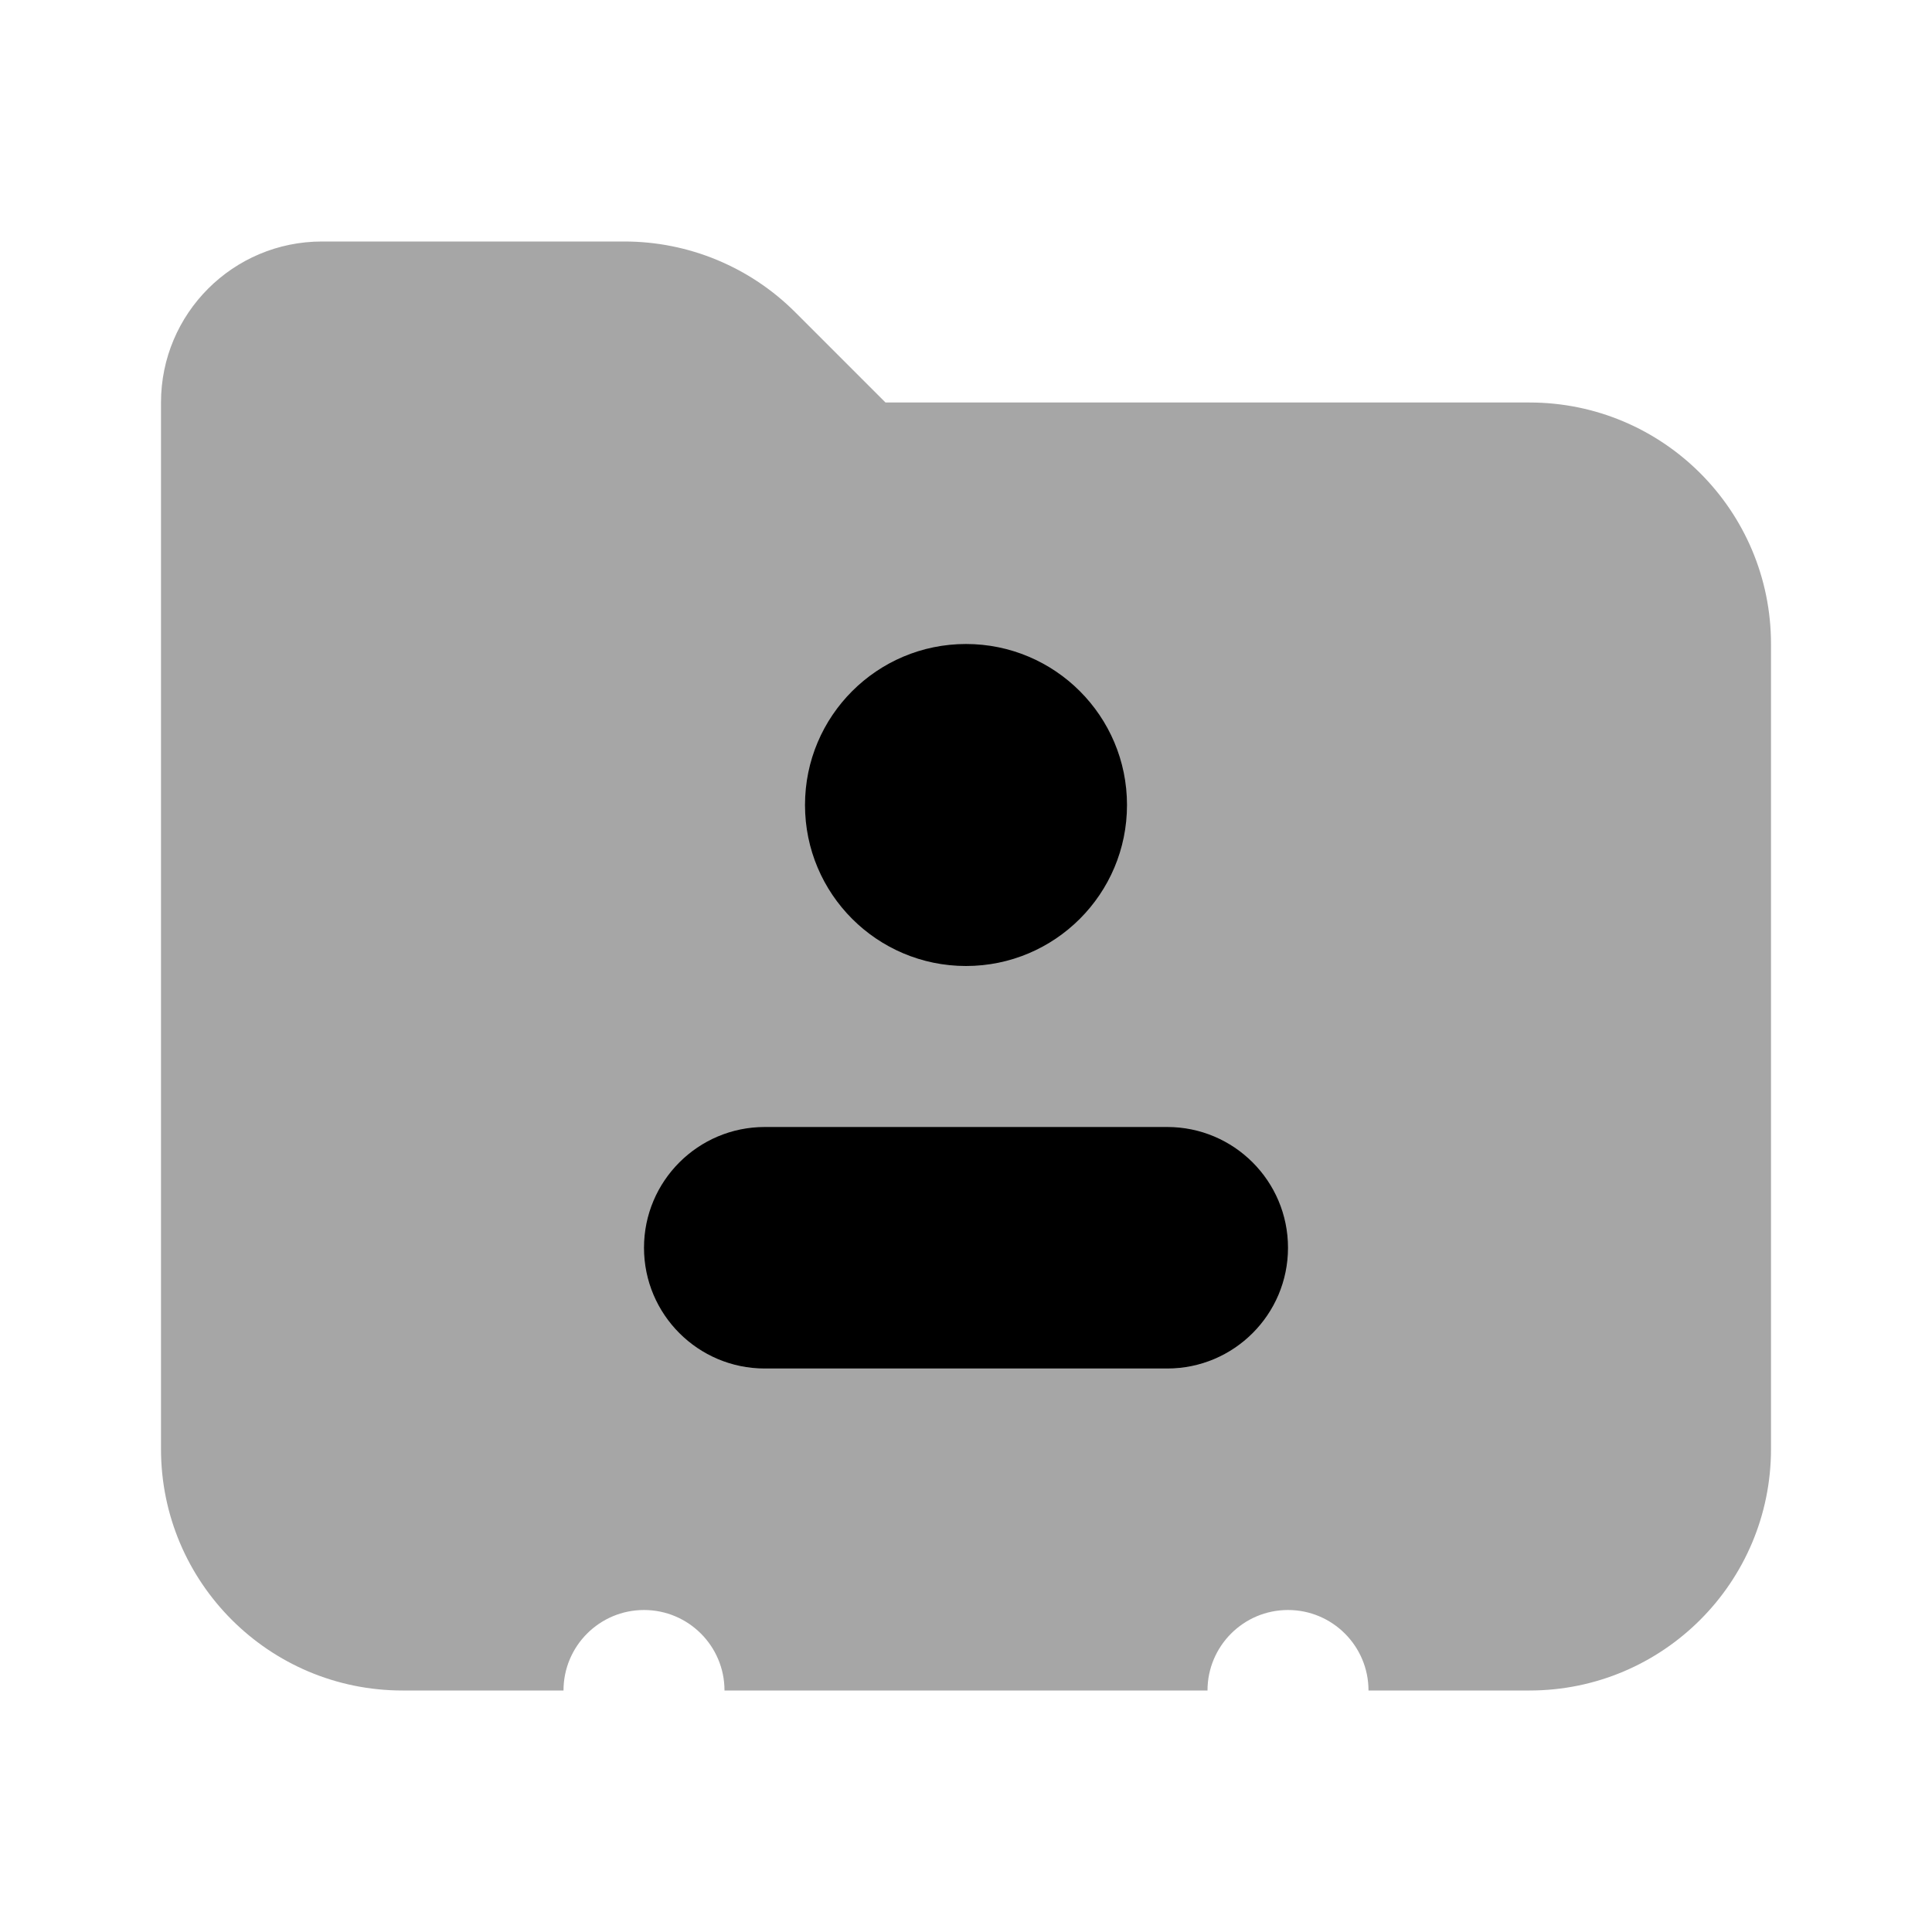
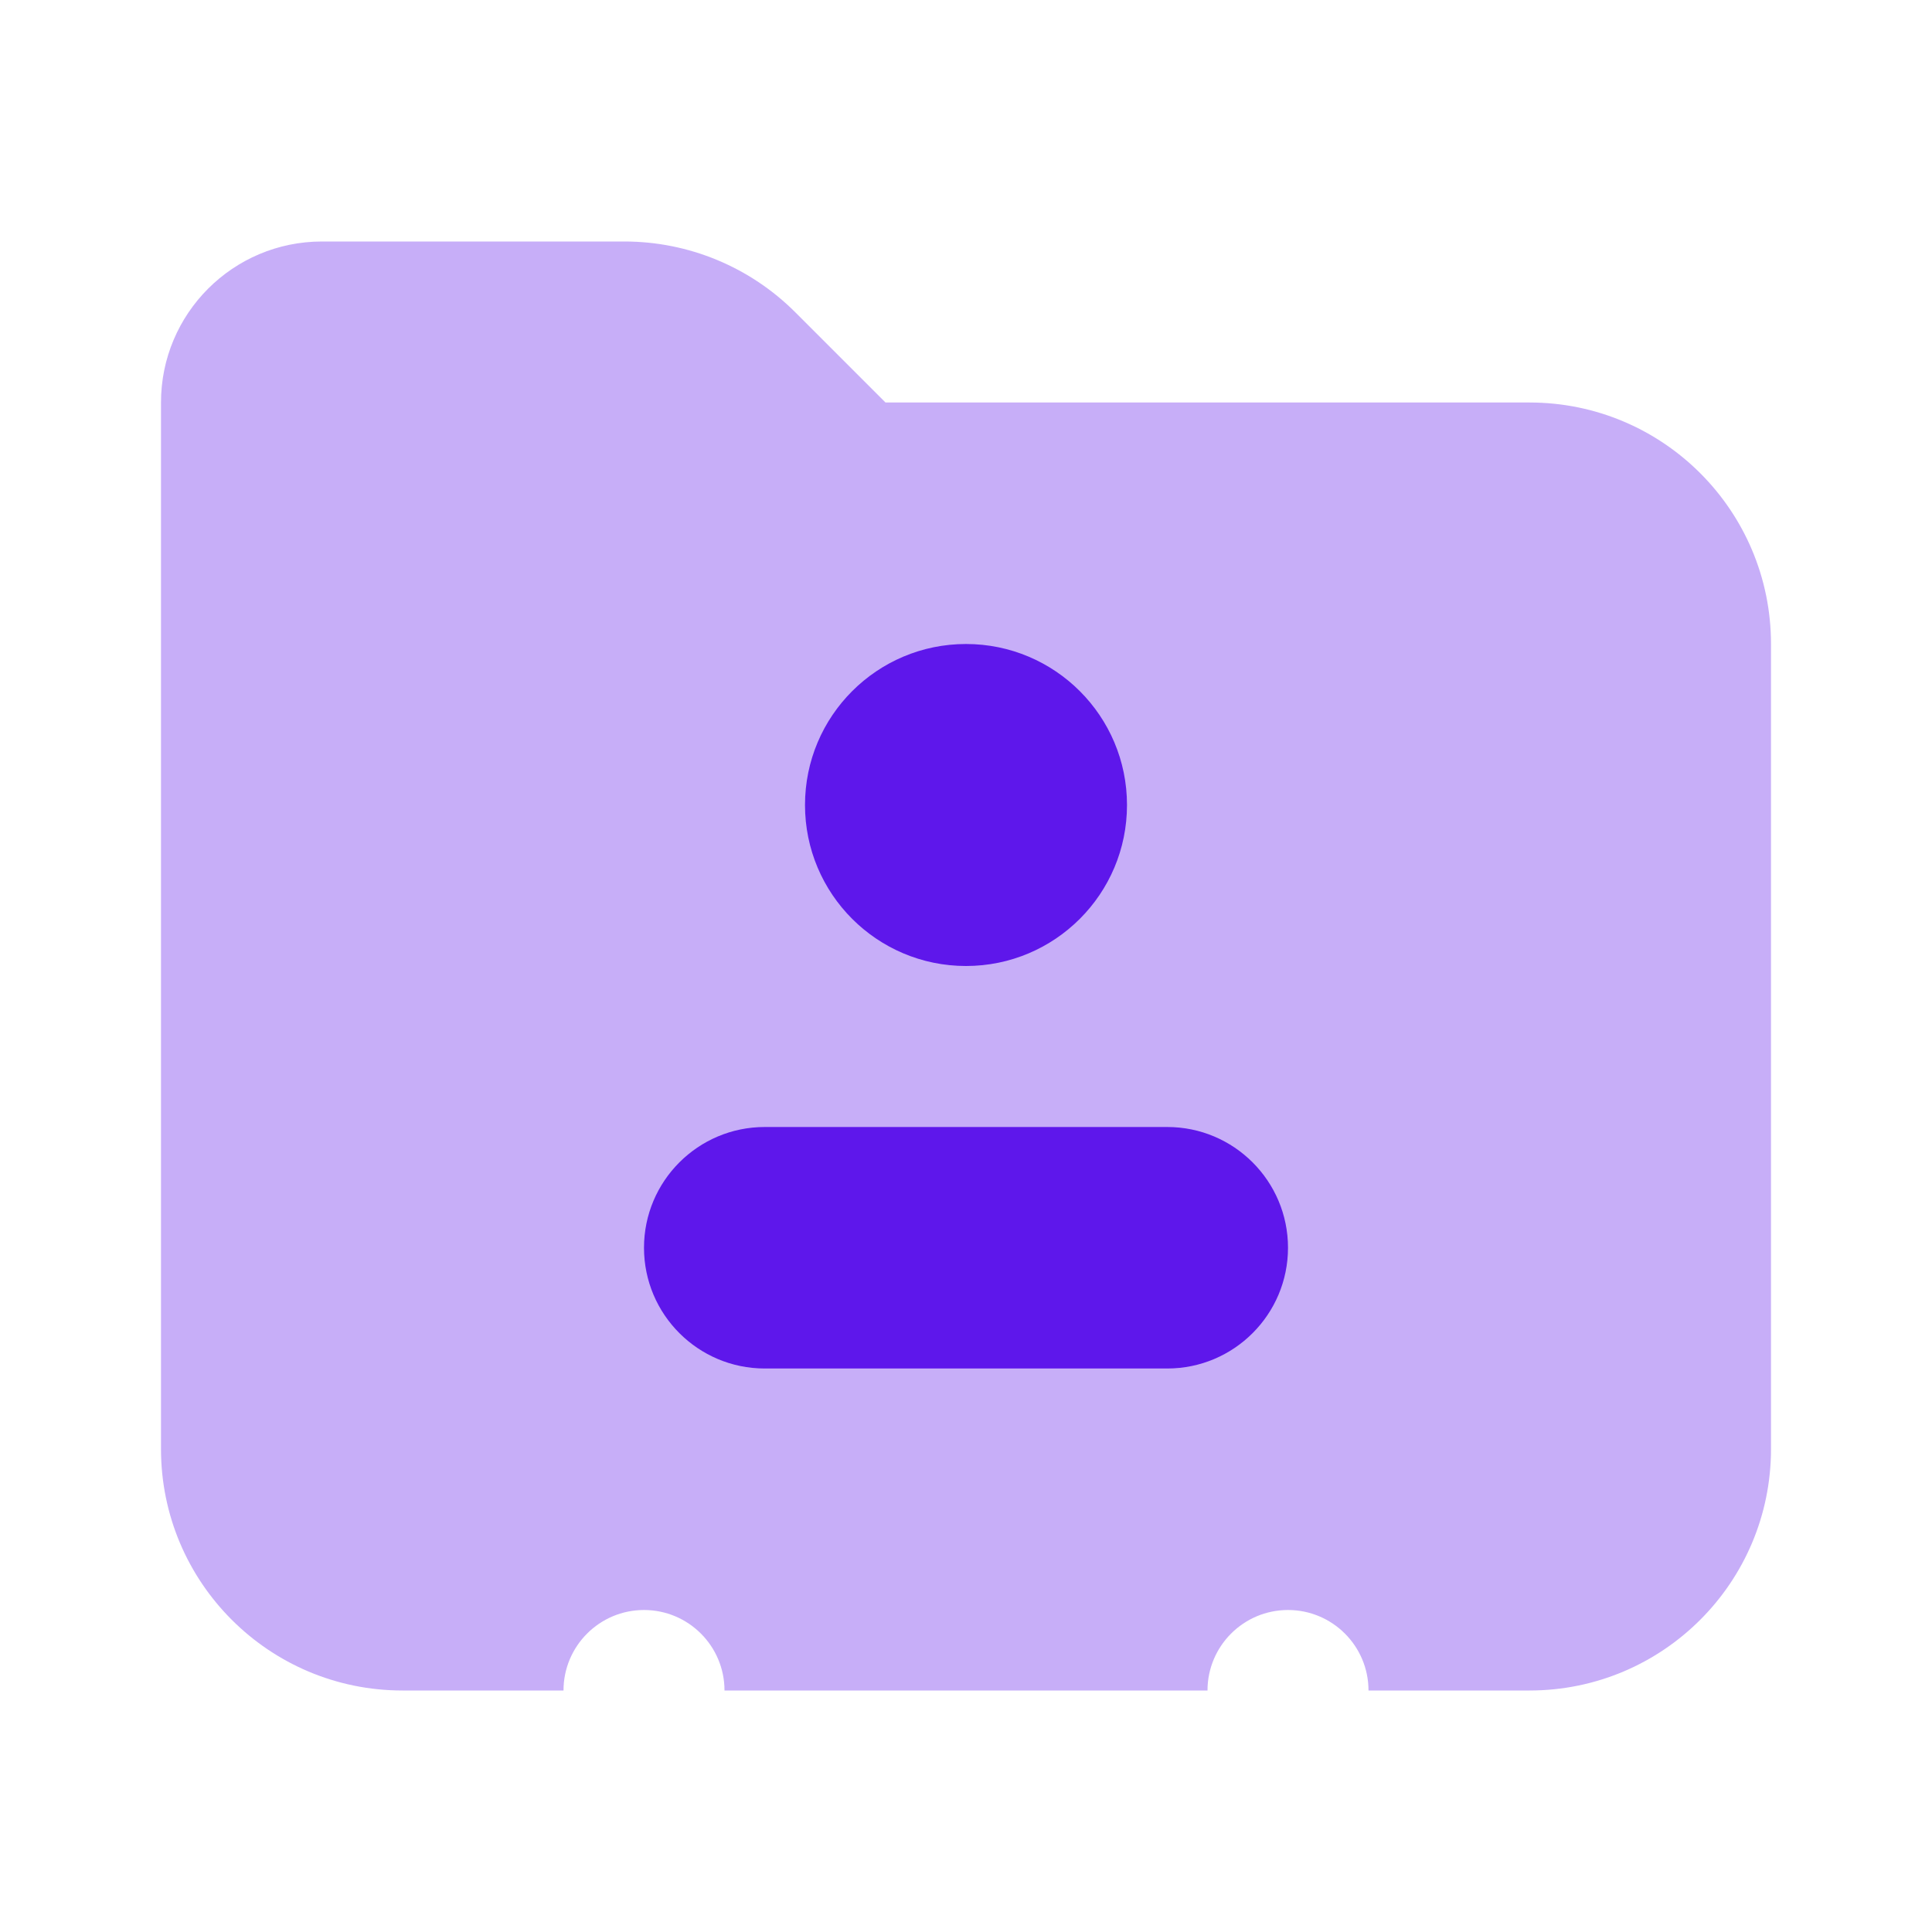
- <svg xmlns="http://www.w3.org/2000/svg" viewBox="0 0 24 24" width="192px" height="192px">
-   <path d="M19,5h-8L9.879,3.879C9.316,3.316,8.553,3,7.757,3H4C2.895,3,2,3.895,2,5v13c0,1.657,1.343,3,3,3h2 c0-0.552,0.448-1,1-1s1,0.448,1,1h6c0-0.552,0.448-1,1-1s1,0.448,1,1h2c1.657,0,3-1.343,3-3V8C22,6.343,20.657,5,19,5z" opacity=".35" />
-   <circle cx="12" cy="10" r="2" />
-   <path d="M14.5,14h-5C8.672,14,8,14.672,8,15.5C8,16.328,8.672,17,9.5,17h5c0.828,0,1.5-0.672,1.5-1.5C16,14.672,15.328,14,14.5,14z" />
+ <svg xmlns="http://www.w3.org/2000/svg" viewBox="0,0,256,256" width="192px" height="192px">
+   <g fill="#5e17eb" fill-rule="nonzero" stroke="none" stroke-width="1" stroke-linecap="butt" stroke-linejoin="miter" stroke-miterlimit="10" stroke-dasharray="" stroke-dashoffset="0" font-family="none" font-weight="none" font-size="none" text-anchor="none" style="mix-blend-mode: normal">
+     <g transform="scale(10.66667,10.66667)">
+       <path d="M19,5h-8l-1.121,-1.121c-0.563,-0.563 -1.326,-0.879 -2.122,-0.879h-3.757c-1.105,0 -2,0.895 -2,2v13c0,1.657 1.343,3 3,3h2c0,-0.552 0.448,-1 1,-1c0.552,0 1,0.448 1,1h6c0,-0.552 0.448,-1 1,-1c0.552,0 1,0.448 1,1h2c1.657,0 3,-1.343 3,-3v-10c0,-1.657 -1.343,-3 -3,-3z" opacity="0.35" />
+       <circle cx="12" cy="10" r="2" />
+       <path d="M14.5,14h-5c-0.828,0 -1.5,0.672 -1.5,1.5c0,0.828 0.672,1.5 1.5,1.5h5c0.828,0 1.5,-0.672 1.5,-1.5c0,-0.828 -0.672,-1.5 -1.5,-1.5z" />
+     </g>
+   </g>
</svg>
